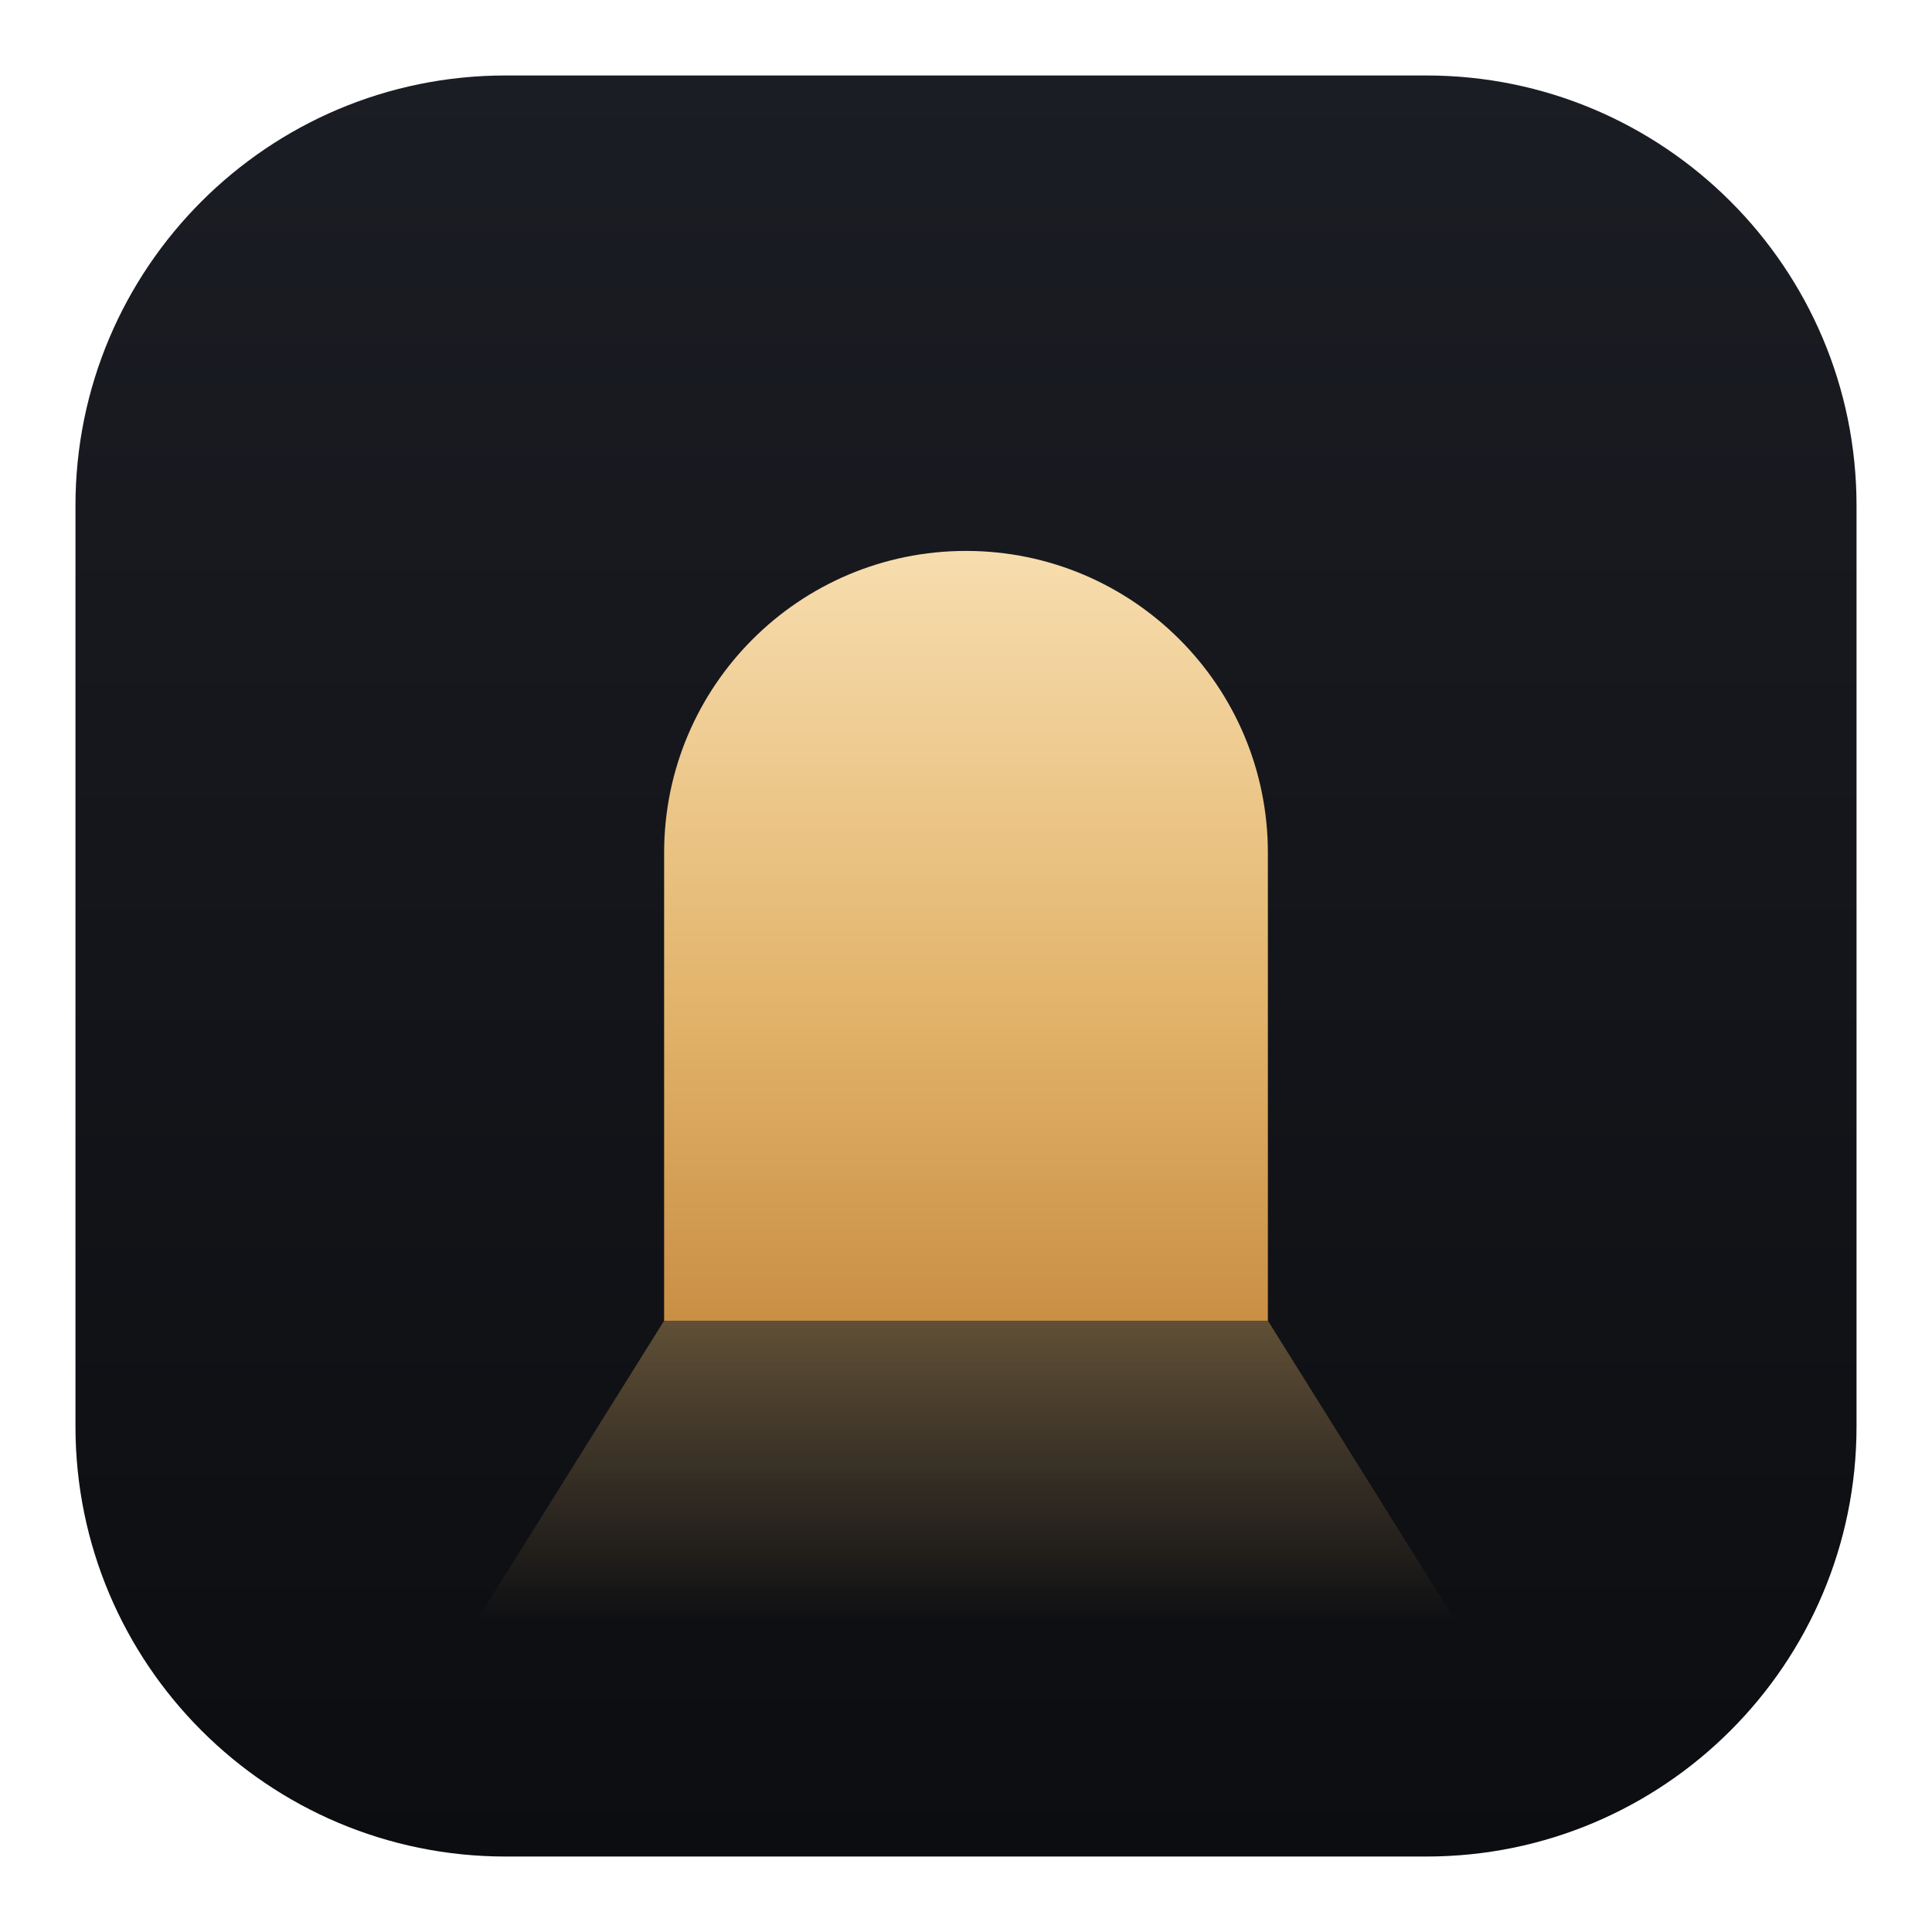
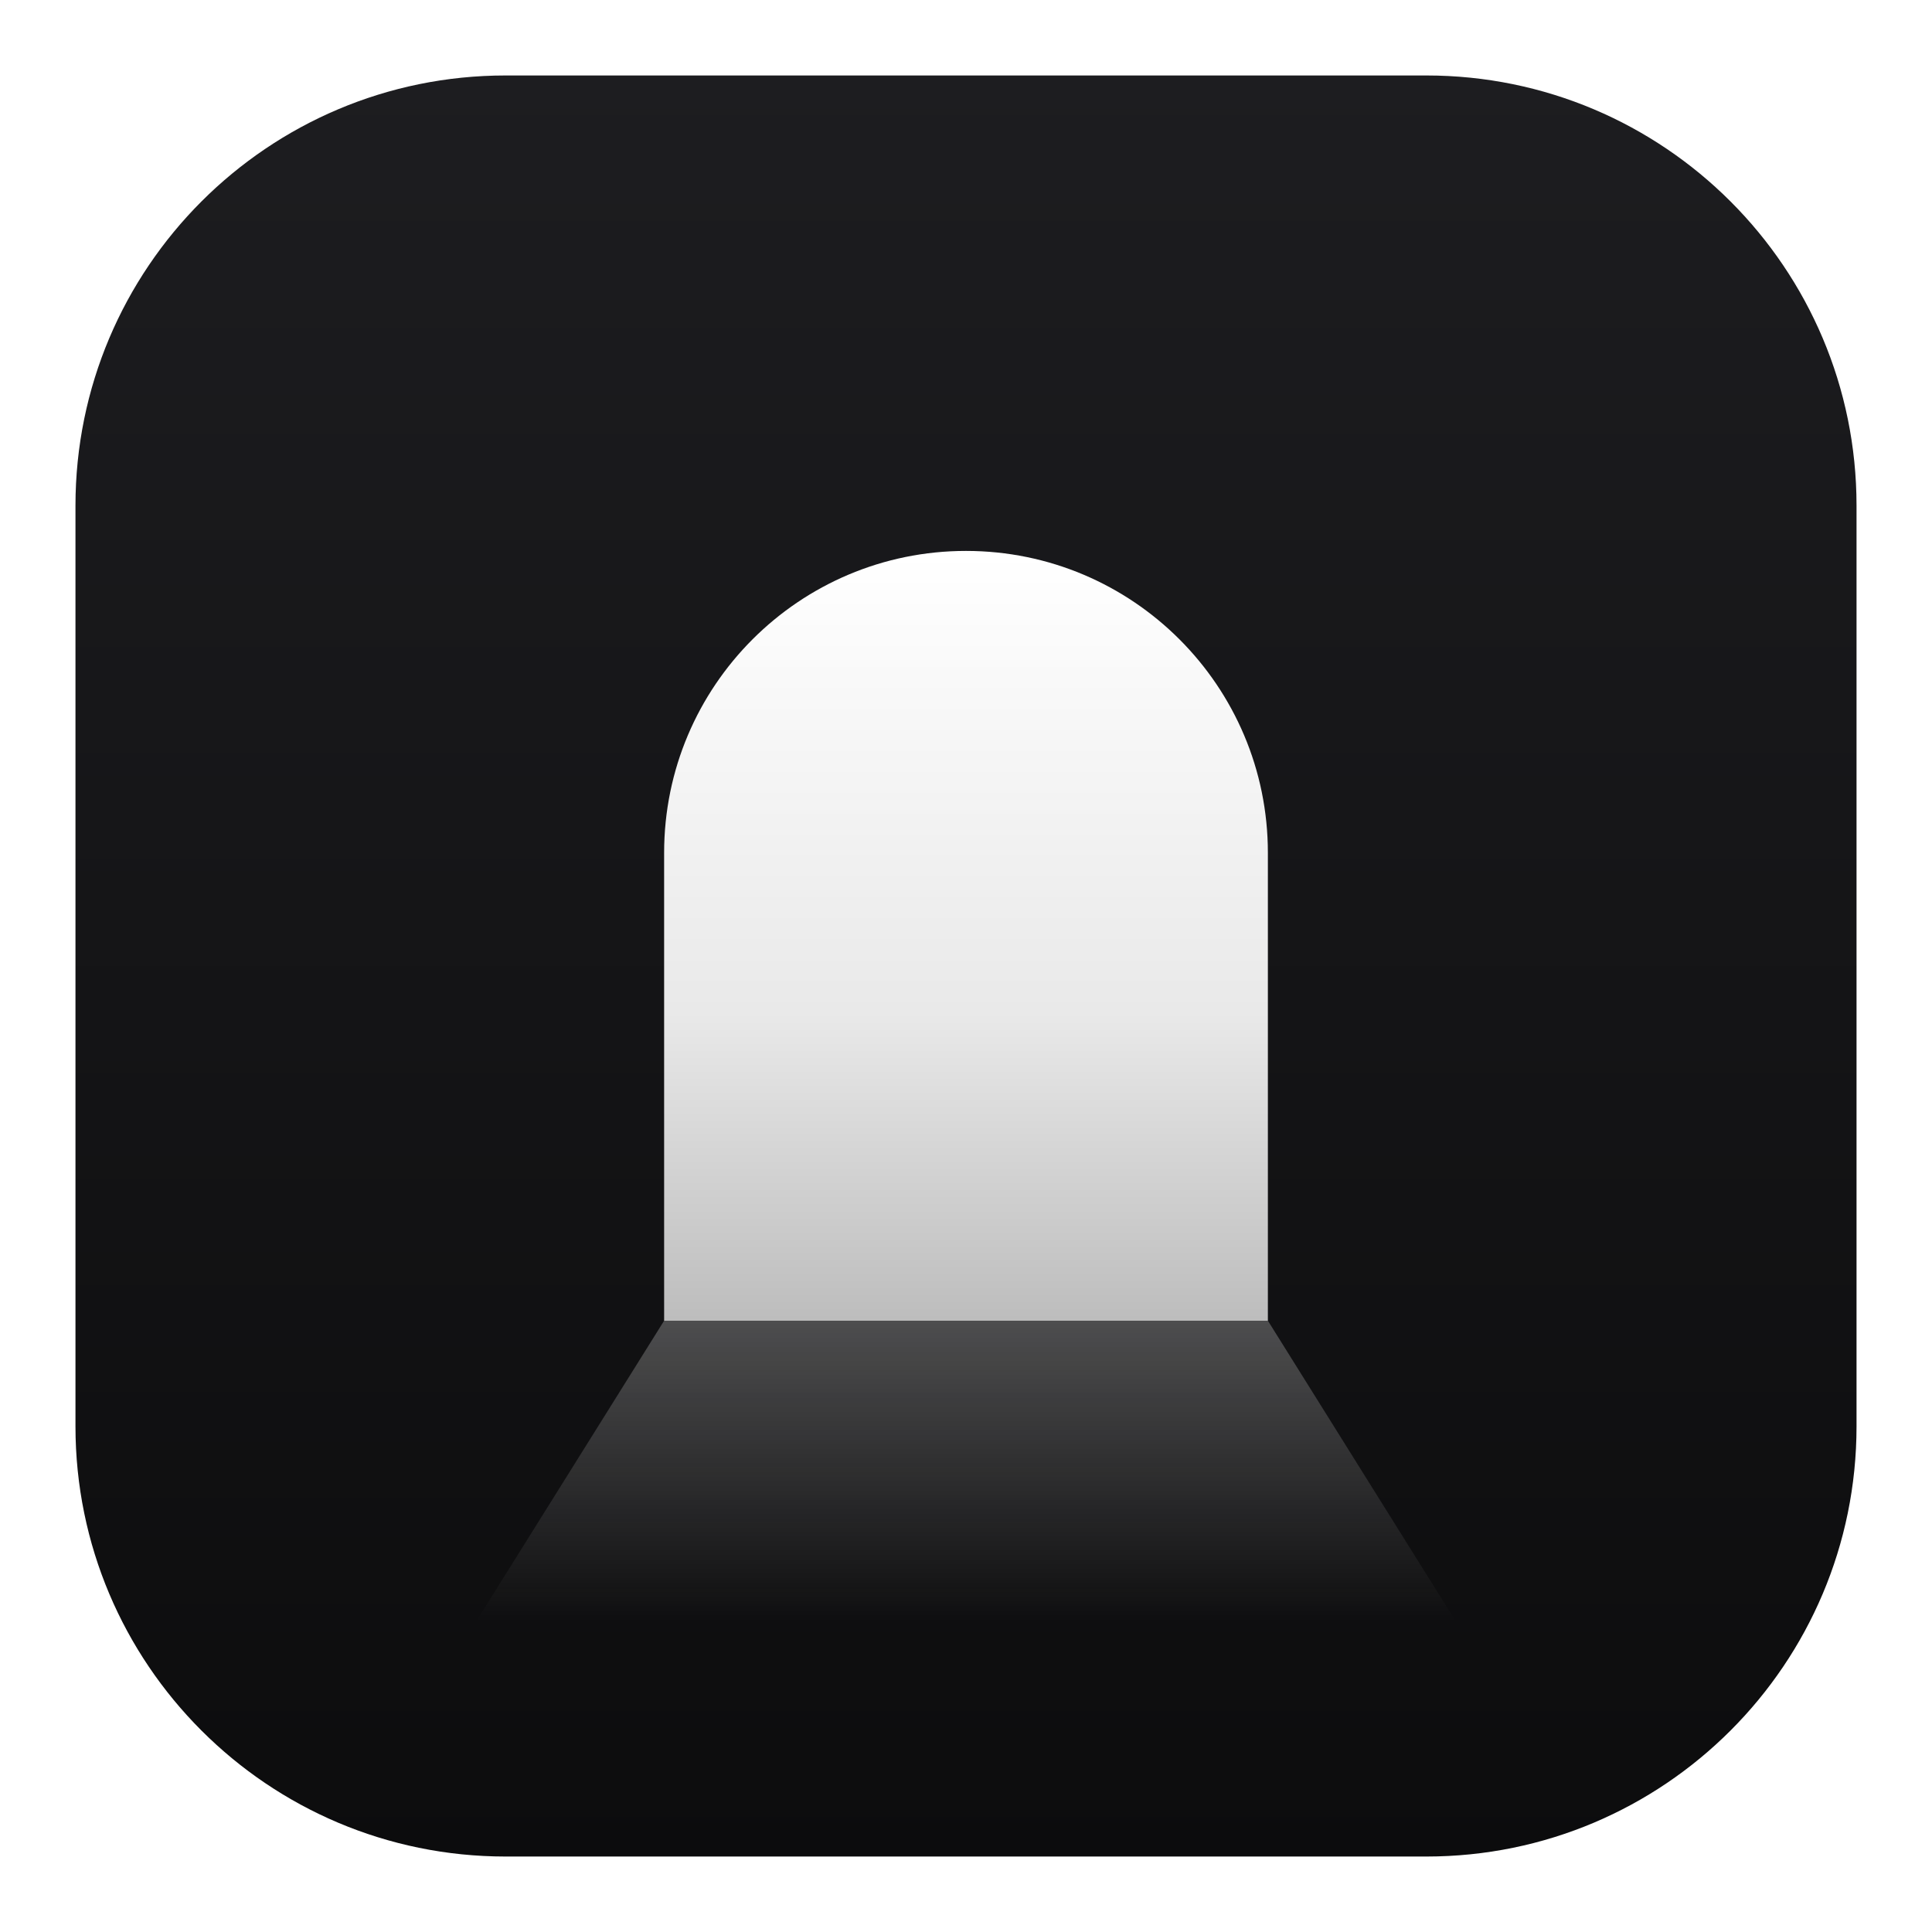
<svg xmlns="http://www.w3.org/2000/svg" viewBox="0 0 1024 1024">
  <defs>
    <linearGradient id="ink" x1="0" y1="0" x2="0" y2="1">
-       <stop offset="0" stop-color="#1B1D24" />
-       <stop offset="1" stop-color="#0C0D10" />
+       <stop offset="0" stop-color="#1D1D20" />
+       <stop offset="1" stop-color="#0C0C0D" />
    </linearGradient>
    <linearGradient id="lamp" x1="0" y1="0" x2="0" y2="1">
-       <stop offset="0" stop-color="#F7DDAE" />
-       <stop offset=".6" stop-color="#E2B36A" />
-       <stop offset="1" stop-color="#C98F45" />
+       <stop offset="0" stop-color="#FFFFFF" />
+       <stop offset=".6" stop-color="#E9E9E9" />
+       <stop offset="1" stop-color="#BDBDBD" />
    </linearGradient>
    <linearGradient id="spill" x1="0" y1="0" x2="0" y2="1">
-       <stop offset="0" stop-color="#E2B36A" stop-opacity=".38" />
-       <stop offset="1" stop-color="#E2B36A" stop-opacity="0" />
+       <stop offset="0" stop-color="#D9D9D9" stop-opacity=".30" />
+       <stop offset="1" stop-color="#D9D9D9" stop-opacity="0" />
    </linearGradient>
  </defs>
  <rect x="40" y="40" width="944" height="944" rx="228" fill="url(#ink)" />
  <path d="M352 700 V452 a160 160 0 0 1 320 0 V700 Z" fill="url(#lamp)" />
  <path d="M352 700 H672 L772 860 H252 Z" fill="url(#spill)" />
</svg>
